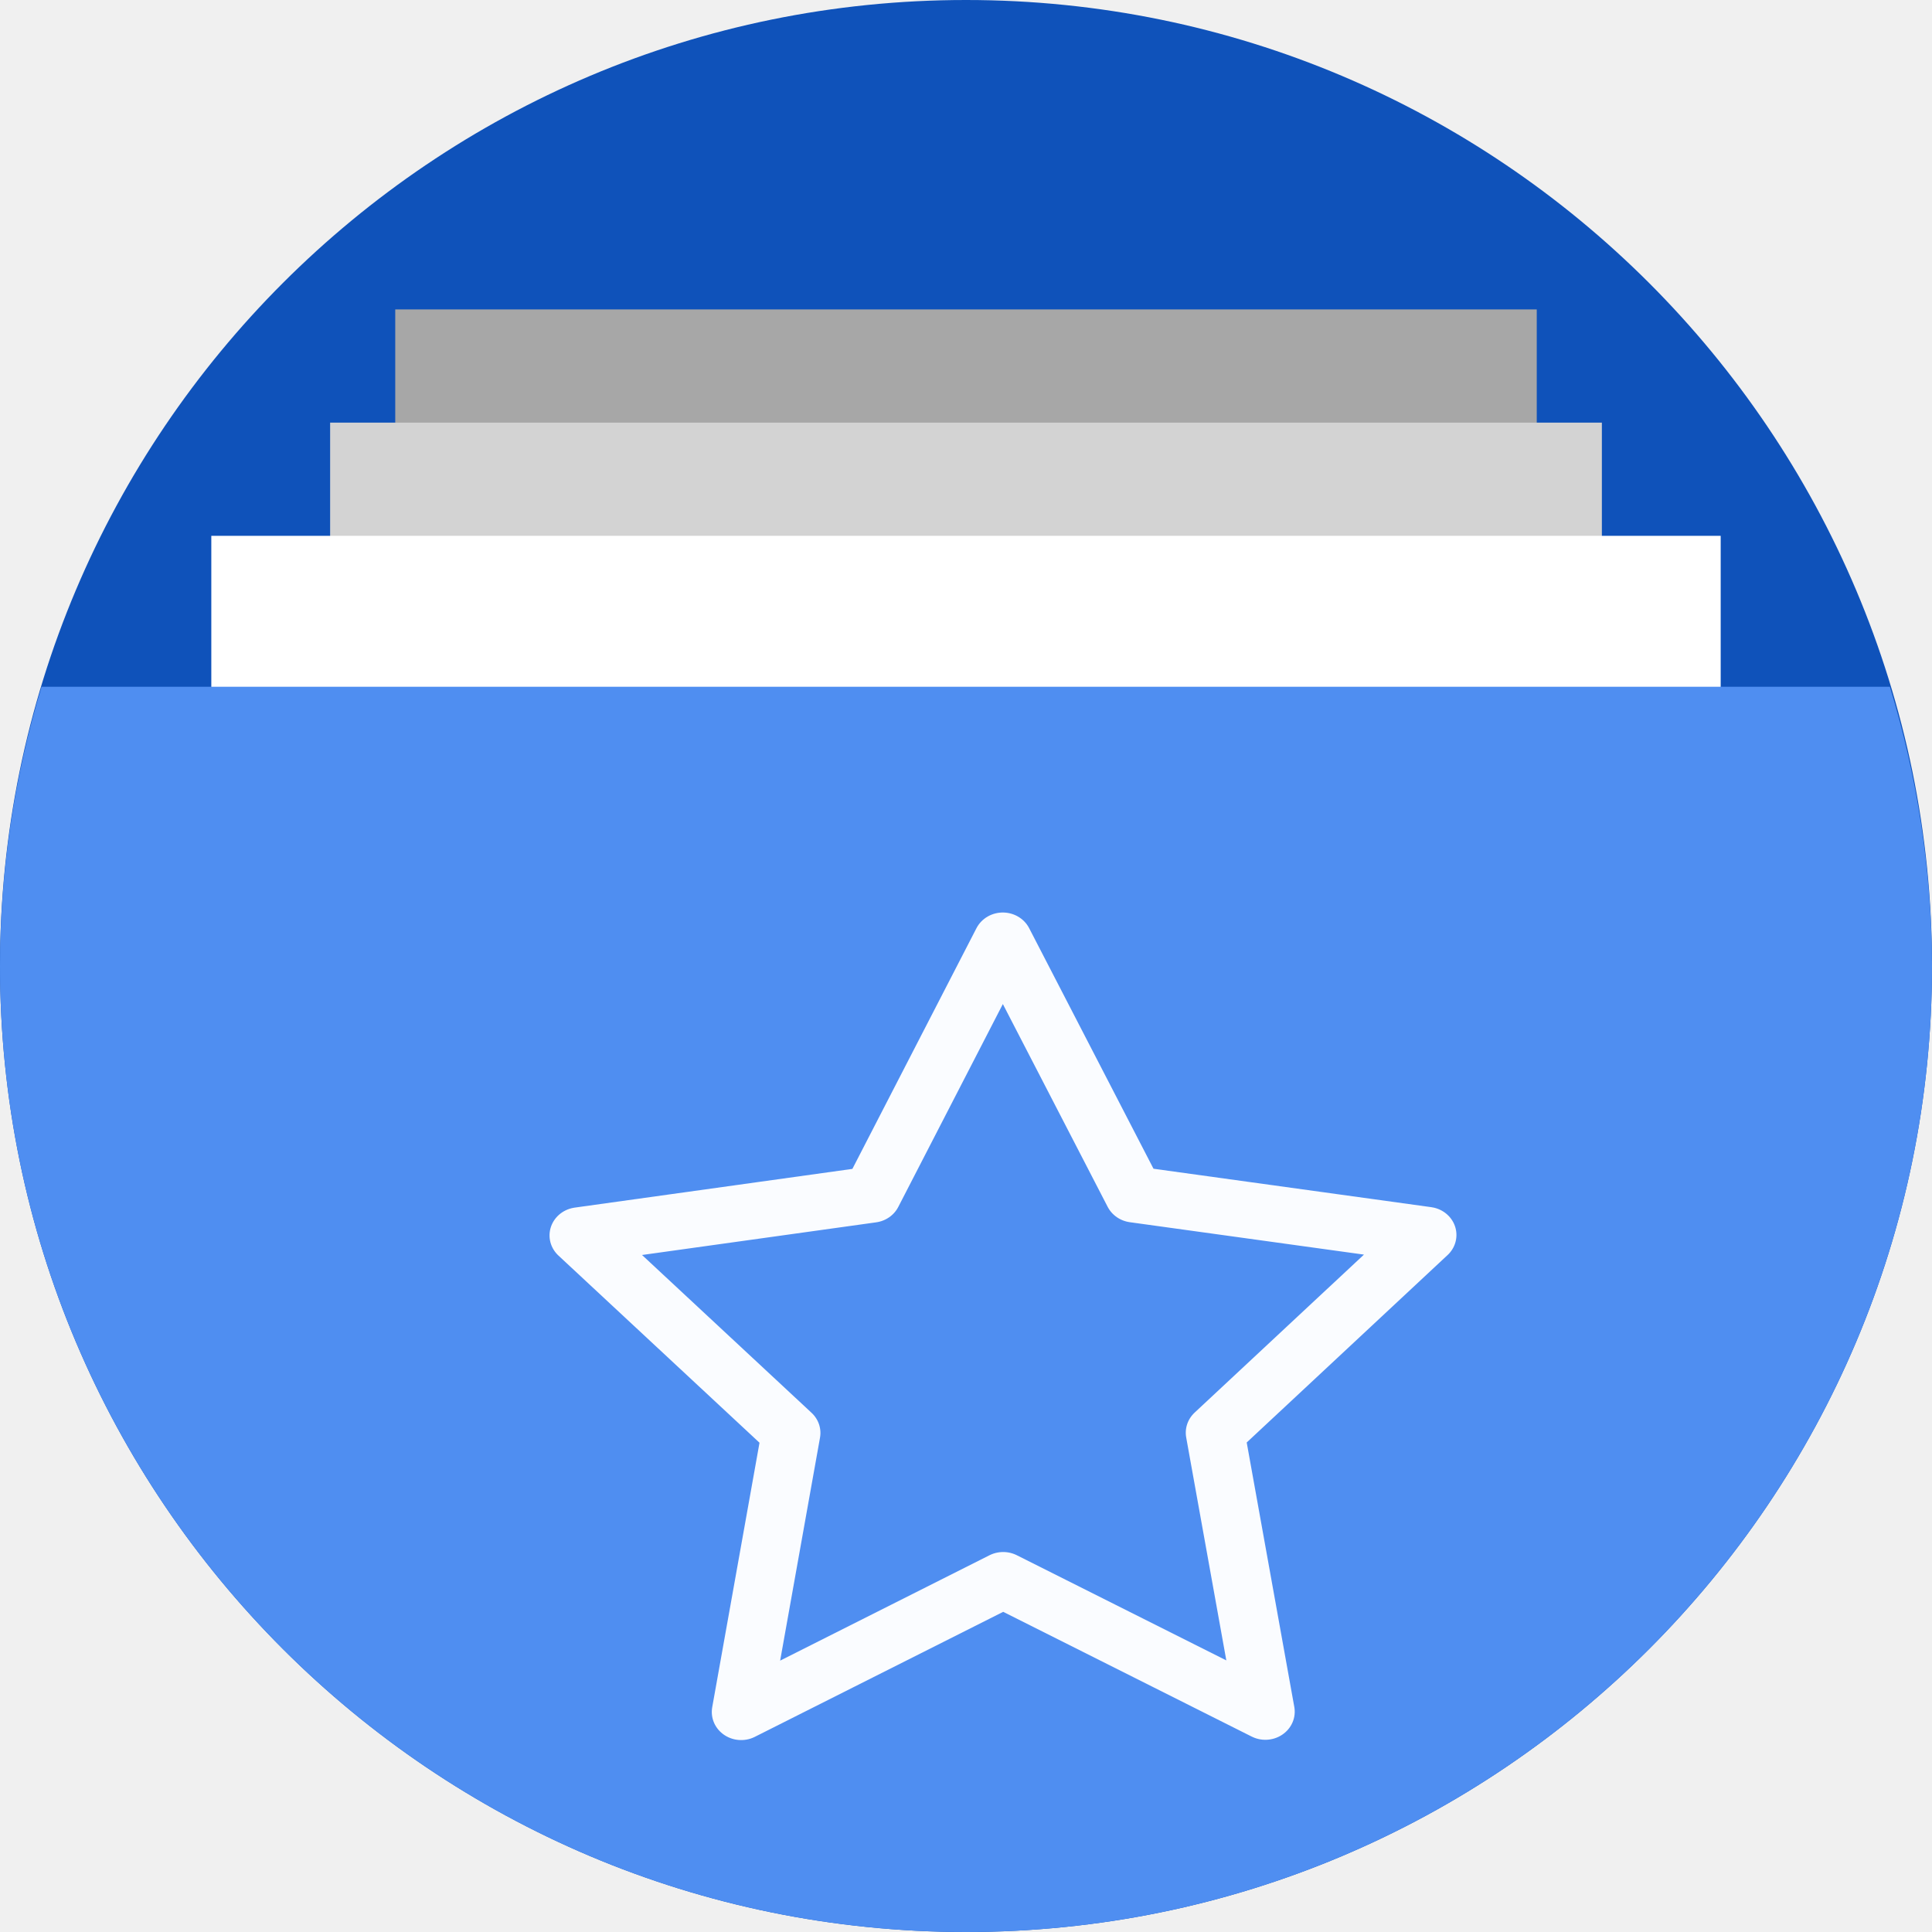
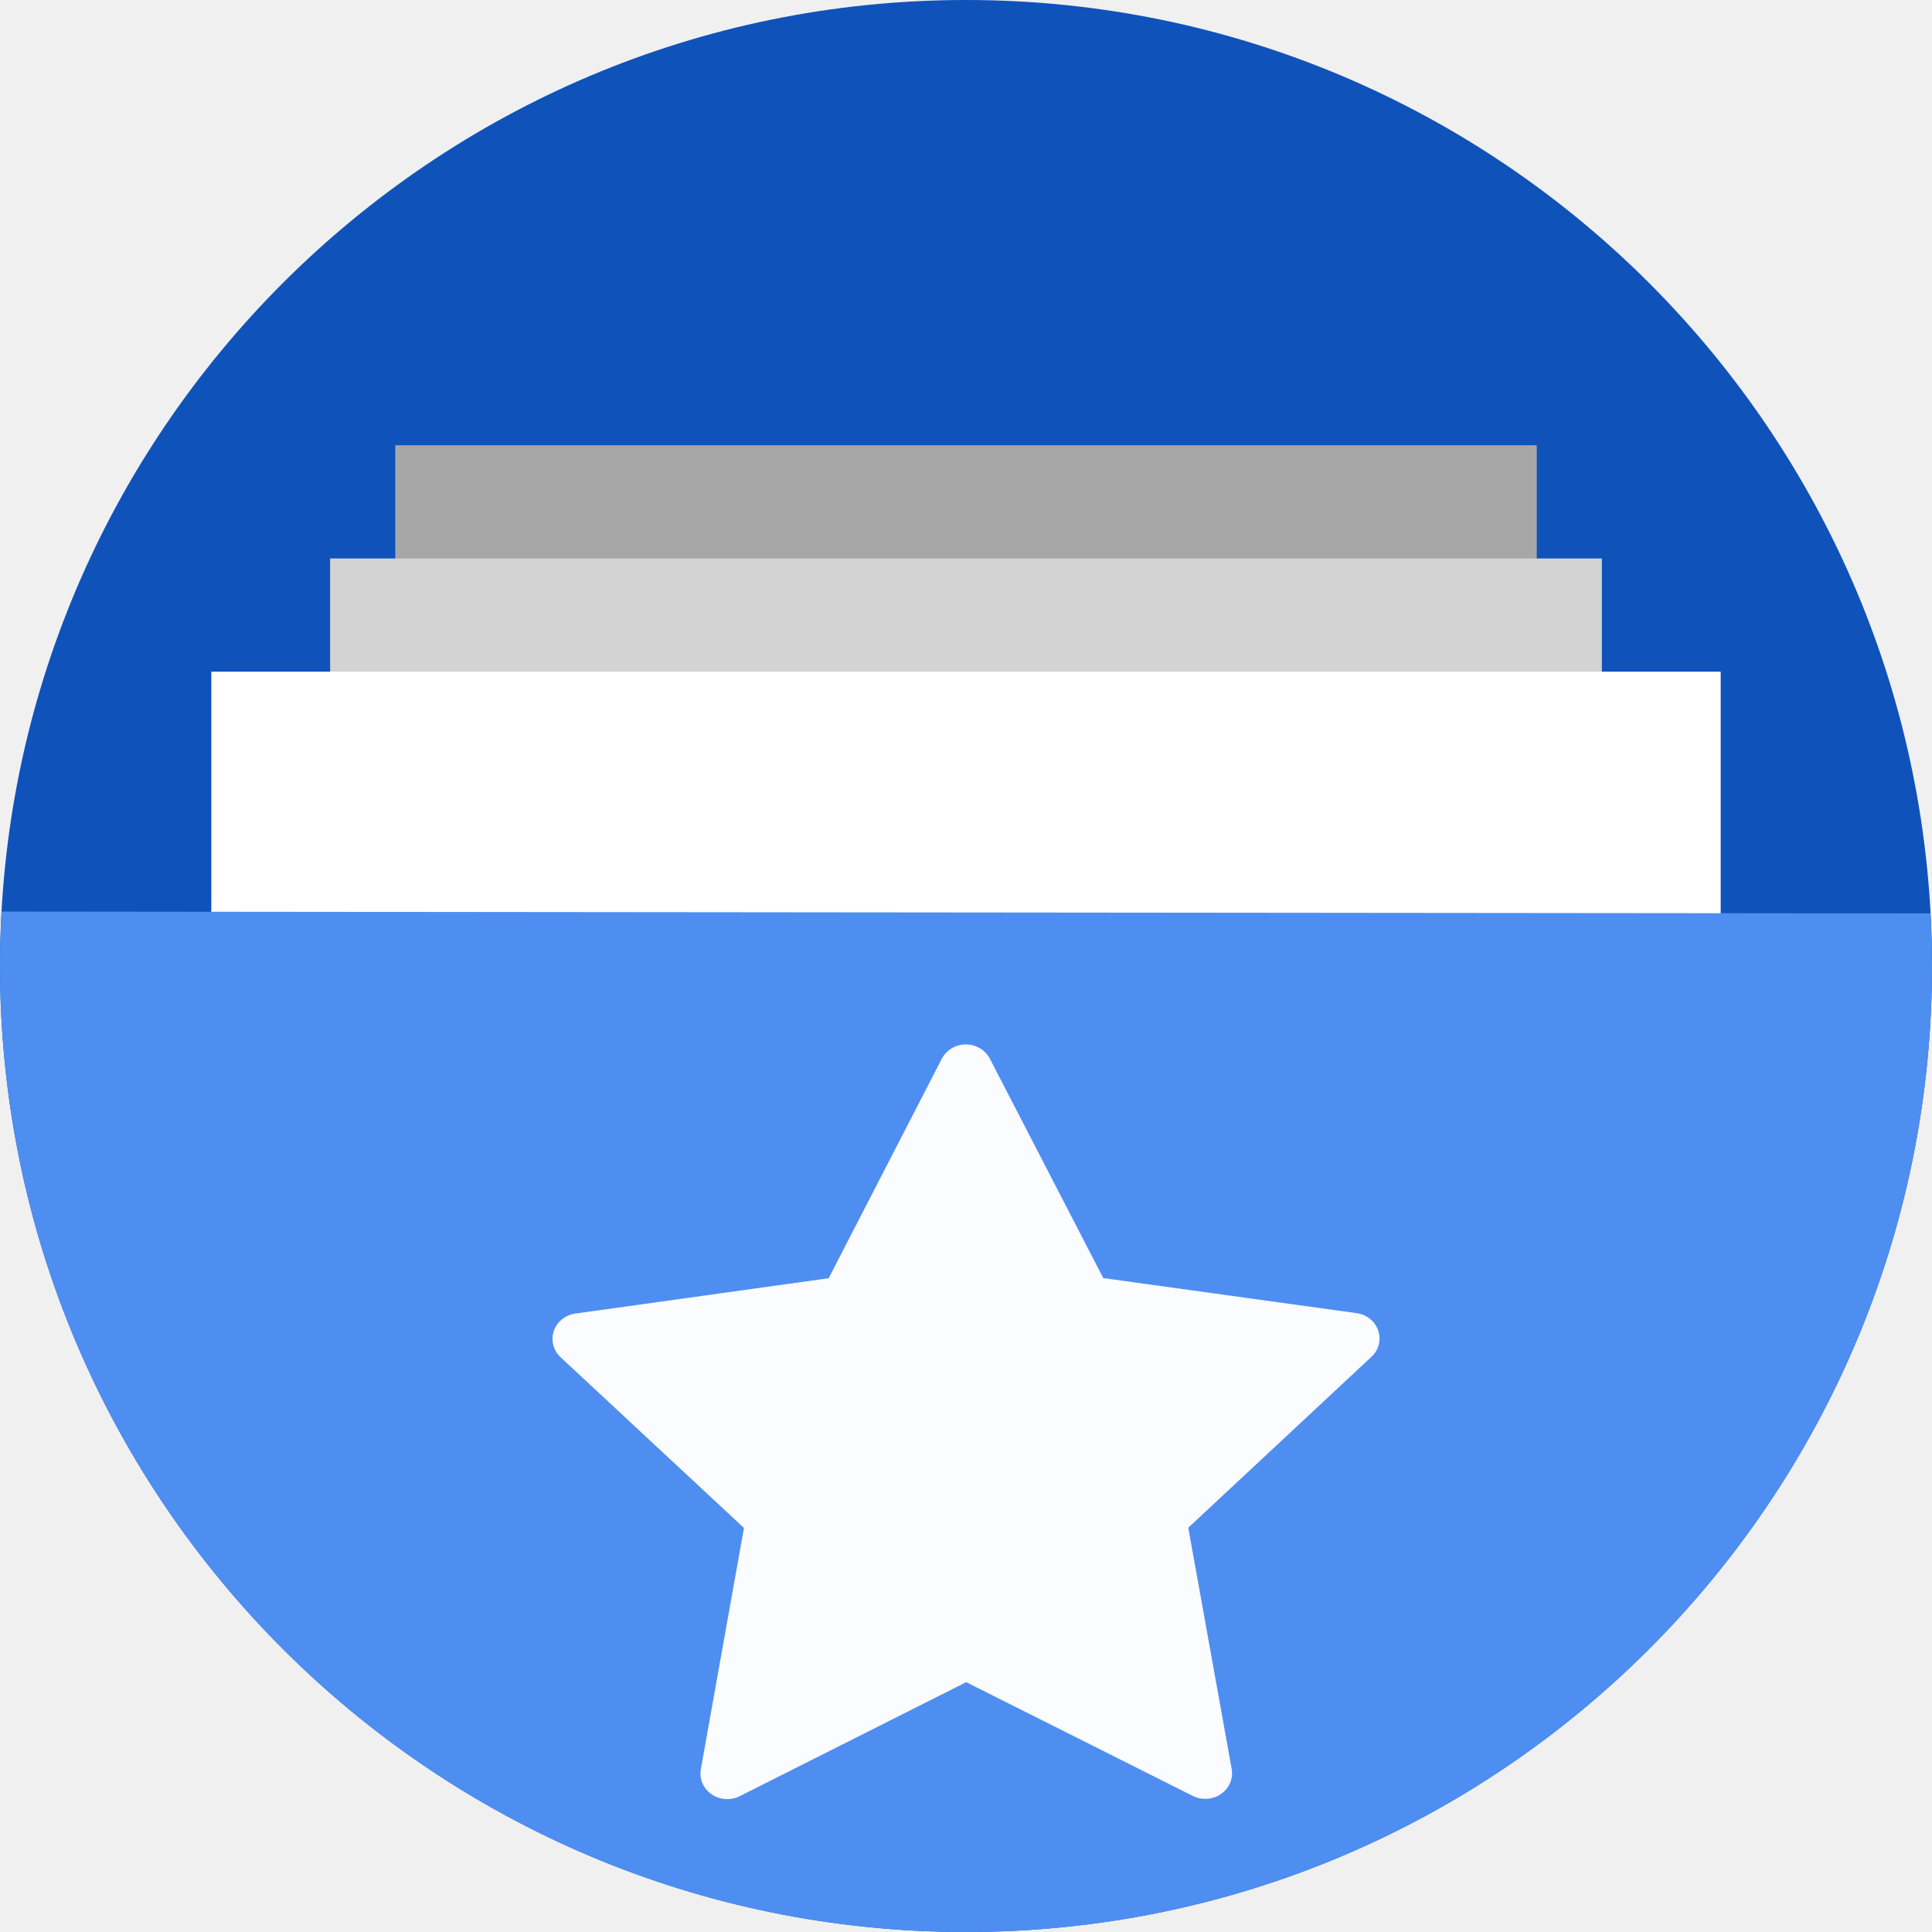
<svg xmlns="http://www.w3.org/2000/svg" version="1.1" id="svg2" viewBox="0 0 256 256" height="256" width="256">
  <defs id="defs4">
    <clipPath id="clipPath5002" clipPathUnits="userSpaceOnUse">
      <g id="g5004">
        <path style="fill:#0f9d58;fill-opacity:1;stroke:none;stroke-width:4.858;stroke-linejoin:round;stroke-miterlimit:4;stroke-dasharray:none;stroke-opacity:1" d="M 88.118,249.435 C 46.103,235.291 14.771,201.687 4.134,159.361 1.338,148.236 0.923,144.163 0.926,127.889 0.928,117.472 1.134,112.014 1.658,108.541 4.465,89.913 12.177,70.638 23.043,55.086 c 3.959,-5.666 8.345,-10.931 9.102,-10.926 0.328,0.002 10.489,18.31 22.579,40.683 12.09,22.373 22.375,41.335 22.854,42.136 0.479,0.802 0.925,2.441 0.99,3.643 0.343,6.316 2.524,14.21 5.642,20.423 2.954,5.887 5.065,8.733 10.435,14.067 6.714,6.67 12.889,10.286 21.732,12.729 3.166,0.874 5.105,1.05 11.575,1.05 8.826,0 12.602,-0.762 19.264,-3.887 2.046,-0.96 3.937,-1.665 4.202,-1.568 0.265,0.097 -11.056,17.665 -25.157,39.038 l -25.639,38.861 -3.094,0.112 c -2.555,0.093 -4.195,-0.258 -9.409,-2.014 z" id="path5006" transform="translate(0,796.3622)" />
        <path style="fill:#f4b400;fill-opacity:1;stroke:none;stroke-width:4.858;stroke-linejoin:round;stroke-miterlimit:4;stroke-dasharray:none;stroke-opacity:1" d="m 112.36,1051.517 c -10.001,-1.45 -12.156,-1.82 -12.532,-2.156 -0.249,-0.222 1.738,-3.748 4.55,-8.072 7.166,-11.021 49.772,-74.648 50.259,-75.055 3.575,-2.992 8.635,-8.041 10.575,-10.554 3.362,-4.353 7.558,-12.914 9.065,-18.494 6.193,-22.925 -2.593,-47.152 -21.7,-59.837 l -2.961,-1.966 17.025,0.296 c 9.364,0.163 31.17,0.434 48.459,0.603 l 31.435,0.307 1.546,4.189 c 2.246,6.086 4.678,15.095 5.935,21.982 1.525,8.36 1.925,28.859 0.739,37.828 -3.08,23.278 -12.813,45.72 -27.802,64.106 -20.476,25.117 -51.46,42.197 -84.146,46.389 -5.312,0.681 -26.646,0.986 -30.446,0.436 z" id="path5008" />
        <path style="fill:#db4437;fill-opacity:1;stroke:none;stroke-width:10;stroke-linejoin:round;stroke-miterlimit:4;stroke-dasharray:none;stroke-opacity:1" d="M 67.99,108.873 C 41.284,59.576 33.29,45.149 32.234,44.345 31.651,43.901 32.811,42.55 38.696,36.815 53.436,22.45 68.809,13.041 87.839,6.736 101.687,2.148 112.582,0.437 127.951,0.437 c 21.31,0 37.805,3.81 56.835,13.126 25.294,12.383 46.194,33.579 58.52,59.346 1.611,3.369 2.93,6.372 2.93,6.675 0,0.56 -10.549,0.495 -71.165,-0.437 l -24.288,-0.374 -3.931,-1.764 c -6.757,-3.033 -10.646,-3.84 -18.658,-3.868 -5.03,-0.018 -7.979,0.208 -10.316,0.788 -14.508,3.604 -26.283,12.948 -33.292,26.419 -3.585,6.891 -5.247,13.082 -6.332,23.583 l -0.337,3.267 -9.927,-18.326 z" id="path5010" transform="translate(0,796.3622)" />
      </g>
    </clipPath>
    <clipPath clipPathUnits="userSpaceOnUse" id="clipPath4271">
      <circle style="fill:#292929;fill-opacity:0.26;stroke:none;stroke-width:10;stroke-linejoin:round;stroke-miterlimit:4;stroke-dasharray:none;stroke-opacity:0.259" id="circle4273" cx="128" cy="128" r="128" />
    </clipPath>
    <clipPath id="clipPath4363" clipPathUnits="userSpaceOnUse">
      <circle style="fill:#4285f4;fill-opacity:1;stroke:none;stroke-width:10;stroke-linejoin:round;stroke-miterlimit:4;stroke-dasharray:none;stroke-opacity:0.259" id="circle4365" cx="128" cy="924.362" r="128" />
    </clipPath>
    <clipPath clipPathUnits="userSpaceOnUse" id="clipPath4452">
      <circle style="fill:#4285f4;fill-opacity:1;stroke:none;stroke-width:10;stroke-linejoin:round;stroke-miterlimit:4;stroke-dasharray:none;stroke-opacity:0.259" id="circle4454" cx="128" cy="924.362" r="128" />
    </clipPath>
    <clipPath id="clipPath5177" clipPathUnits="userSpaceOnUse">
      <circle style="fill:#4285f4;fill-opacity:1;stroke:none;stroke-width:10;stroke-linejoin:round;stroke-miterlimit:4;stroke-dasharray:none;stroke-opacity:0.259" id="circle5179" cx="128" cy="924.362" r="128" />
    </clipPath>
    <clipPath clipPathUnits="userSpaceOnUse" id="clipPath4342">
      <circle style="fill:#4285f4;fill-opacity:1;stroke:none;stroke-width:10;stroke-linejoin:round;stroke-miterlimit:4;stroke-dasharray:none;stroke-opacity:0.259" id="circle4344" cx="128" cy="933.487" r="128" />
    </clipPath>
    <clipPath id="clipPath4681" clipPathUnits="userSpaceOnUse">
      <circle style="fill:#9d5fad;fill-opacity:1;stroke:none;stroke-width:10;stroke-linejoin:round;stroke-miterlimit:4;stroke-dasharray:none;stroke-opacity:0.259" id="circle4683" cx="127.003" cy="930.44" r="128" />
    </clipPath>
    <clipPath clipPathUnits="userSpaceOnUse" id="clipPath4235">
      <circle style="fill:#0f9d58;fill-opacity:1;stroke:none;stroke-width:10;stroke-linejoin:round;stroke-miterlimit:4;stroke-dasharray:none;stroke-opacity:0.259" id="circle4237" cx="128" cy="924.362" r="128" />
    </clipPath>
    <clipPath id="clipPath4771" clipPathUnits="userSpaceOnUse">
      <circle style="fill:#0f9d58;fill-opacity:1;stroke:none;stroke-width:10;stroke-linejoin:round;stroke-miterlimit:4;stroke-dasharray:none;stroke-opacity:0.259" id="circle4773" cx="128" cy="924.362" r="128" />
    </clipPath>
    <clipPath clipPathUnits="userSpaceOnUse" id="clipPath4842">
      <circle style="fill:#0f9d58;fill-opacity:1;stroke:none;stroke-width:10;stroke-linejoin:round;stroke-miterlimit:4;stroke-dasharray:none;stroke-opacity:0.259" id="circle4844" cx="128" cy="924.362" r="128" />
    </clipPath>
    <clipPath id="clipPath4458" clipPathUnits="userSpaceOnUse">
      <circle style="fill:#ff3b38;fill-opacity:1;stroke:none;stroke-width:10;stroke-linejoin:round;stroke-miterlimit:4;stroke-dasharray:none;stroke-opacity:0.259" id="circle4460" cx="128" cy="924.362" r="128" />
    </clipPath>
    <clipPath clipPathUnits="userSpaceOnUse" id="clipPath4783">
      <circle style="fill:#ff3b38;fill-opacity:1;stroke:none;stroke-width:10;stroke-linejoin:round;stroke-miterlimit:4;stroke-dasharray:none;stroke-opacity:0.259" id="circle4785" cx="128" cy="924.362" r="128" />
    </clipPath>
    <clipPath id="clipPath4789" clipPathUnits="userSpaceOnUse">
      <circle style="fill:#80b4ff;fill-opacity:1;stroke:none;stroke-width:10;stroke-linejoin:round;stroke-miterlimit:4;stroke-dasharray:none;stroke-opacity:0.259" id="circle4791" cx="102.647" cy="924.362" r="128" />
    </clipPath>
    <clipPath clipPathUnits="userSpaceOnUse" id="clipPath4476">
      <circle style="fill:#80b4ff;fill-opacity:1;stroke:none;stroke-width:10;stroke-linejoin:round;stroke-miterlimit:4;stroke-dasharray:none;stroke-opacity:0.259" id="circle4478" cx="112.592" cy="920.235" r="82.028" />
    </clipPath>
    <filter id="filter4298" style="color-interpolation-filters:sRGB">
      <feFlood id="feFlood4300" result="flood" flood-color="rgb(0,0,0)" flood-opacity="0.498" />
      <feComposite id="feComposite4302" result="composite1" operator="in" in2="SourceGraphic" in="flood" />
      <feGaussianBlur id="feGaussianBlur4304" result="blur" stdDeviation="1.6" in="composite1" />
      <feOffset id="feOffset4306" result="offset" dy="-7.7" dx="-2.77556e-17" />
      <feComposite id="feComposite4308" result="composite2" operator="over" in2="offset" in="SourceGraphic" />
    </filter>
    <clipPath clipPathUnits="userSpaceOnUse" id="clipPath5389">
      <circle style="fill:#2496e3;fill-opacity:1;stroke:none;stroke-width:10;stroke-linejoin:round;stroke-miterlimit:4;stroke-dasharray:none;stroke-opacity:0.259" id="circle5391" cx="128" cy="924.362" r="128" />
    </clipPath>
    <clipPath clipPathUnits="userSpaceOnUse" id="clipPath5092">
      <path transform="matrix(1.231534,0,0,1.060896,-109.2427,-939.3781)" id="path5094" d="m 10.421,864.272 42.535,-0.091 21.267,-0.046 c 7.245,-0.015 14.491,-0.03 21.736,-0.046 8.395,-10.588 10.292,-15.477 14.085,-17.717 3.793,-2.24 9.482,-1.832 25.46,-1.827 23.366,-0.007 109.606,-0.678 109.606,-0.678 l -0.088,12.152 -0.088,12.152 -0.088,12.152 -0.088,12.152 -0.088,12.152 -0.088,12.152 -0.088,12.152 -0.088,12.152 -0.088,12.152 -0.088,12.152 -0.088,12.152 -0.088,12.152 -0.088,12.152 -0.088,12.152 c 0,0 0.594,8.159 -0.088,12.152 -0.582,3.408 -0.78,7.518 -3.37,9.807 -2.831,2.503 -7.334,1.952 -11.093,2.344 -4.766,0.498 -14.375,0 -14.375,0 l -14.375,0 -14.375,0 -14.375,0 -14.375,0 -14.375,0 -14.375,0 -14.375,0 -14.375,0 -14.375,0 c 0,0 -9.583,0 -14.375,0 -4.792,0 -9.583,0 -14.375,0 -4.792,0 -9.501,0.094 -14.375,0 -4.874,-0.093 -10.854,0.062 -15.031,-0.571 -4.177,-0.633 -7.7,-0.558 -9.968,-2.711 -2.269,-2.154 -2.216,-4.499 -2.972,-7.595 -0.756,-3.095 -0.957,-7.246 -1.189,-10.877 -0.232,-3.631 -0.137,-7.251 -0.205,-10.877 -0.068,-3.626 -0.137,-7.251 -0.205,-10.877 -0.068,-3.626 -0.137,-7.251 -0.205,-10.877 -0.068,-3.626 -0.137,-7.251 -0.205,-10.877 -0.068,-3.626 -0.205,-10.877 -0.205,-10.877 L 12.062,951.284 11.857,940.408 11.652,929.531 11.447,918.655 11.242,907.778 11.037,896.902 10.832,886.025 10.627,875.148 Z" style="opacity:0.91;fill:#38bae1;fill-opacity:1;stroke:none;stroke-width:0;stroke-linecap:round;stroke-linejoin:round;stroke-miterlimit:4;stroke-dasharray:none;stroke-opacity:1;filter:url(#filter4298)" />
    </clipPath>
    <clipPath clipPathUnits="userSpaceOnUse" id="clipPath5147">
      <circle style="fill:#2496e3;fill-opacity:1;stroke:none;stroke-width:10;stroke-linejoin:round;stroke-miterlimit:4;stroke-dasharray:none;stroke-opacity:0.259" id="circle5149" cx="128" cy="924.362" r="128" />
    </clipPath>
    <clipPath clipPathUnits="userSpaceOnUse" id="clipPath5153">
      <path clip-path="url(#clipPath5147)" id="path5155" d="m 255.701,889.78 -111.252,-0.299 -33.495,-57.121 -110.953,0 0,220 256,0 z" style="opacity:1;fill:#37bae1;fill-opacity:1;stroke:none;stroke-width:10;stroke-linecap:butt;stroke-linejoin:miter;stroke-miterlimit:4;stroke-dasharray:none;stroke-opacity:1" transform="matrix(0.9631056,0,0,0.9631058,-73.60826,-871.1027)" />
    </clipPath>
    <clipPath id="clipPath4537" clipPathUnits="userSpaceOnUse">
      <path transform="matrix(0.8746836,0,0,0.8746837,-63.85454,-777.382)" clip-path="url(#clipPath5147)" id="path4539" d="m 255.402,879.313 -121.72,0 -22.729,-46.953 -110.953,0 0,220 256,0 z" style="opacity:1;fill:#2ccaff;fill-opacity:1;stroke:none;stroke-width:10;stroke-linecap:butt;stroke-linejoin:miter;stroke-miterlimit:4;stroke-dasharray:none;stroke-opacity:1" />
    </clipPath>
    <clipPath clipPathUnits="userSpaceOnUse" id="clipPath4592">
      <ellipse style="fill:#218dd7;fill-opacity:1;stroke:none;stroke-width:10;stroke-linejoin:round;stroke-miterlimit:4;stroke-dasharray:none;stroke-opacity:0.259" id="circle4594" cx="48.105" cy="31.143" rx="111.96" ry="111.96" />
    </clipPath>
    <clipPath id="clipPath5156" clipPathUnits="userSpaceOnUse">
      <ellipse transform="matrix(0.9991648,0.04086235,-0.04086238,0.9991648,0,0)" ry="137.515" rx="144.72" style="fill:#218dd7;fill-opacity:1;stroke:none;stroke-width:10;stroke-linejoin:round;stroke-miterlimit:4;stroke-dasharray:none;stroke-opacity:0.259" id="circle5158" cx="141.568" cy="853.64" />
    </clipPath>
    <clipPath clipPathUnits="userSpaceOnUse" id="clipPath4817">
      <g id="g4827" transform="translate(0,100.0001)">
        <rect style="opacity:1;fill:#a7a7a7;fill-opacity:1;stroke:none;stroke-width:11.469;stroke-linecap:butt;stroke-linejoin:miter;stroke-miterlimit:4;stroke-dasharray:none;stroke-opacity:1" id="rect4819" width="151.256" height="45" x="52.372" y="737.362" />
        <rect y="752.362" x="43.744" height="45" width="168.512" id="rect4821" style="opacity:1;fill:#d3d3d3;fill-opacity:1;stroke:none;stroke-width:12.105;stroke-linecap:butt;stroke-linejoin:miter;stroke-miterlimit:4;stroke-dasharray:none;stroke-opacity:1" />
        <rect style="opacity:1;fill:#ffffff;fill-opacity:1;stroke:none;stroke-width:13.188;stroke-linecap:butt;stroke-linejoin:miter;stroke-miterlimit:4;stroke-dasharray:none;stroke-opacity:1" id="rect4823" width="200" height="45" x="28" y="767.362" />
        <path id="path4825" d="M 5.506,787.362 A 128,128 0 0 0 0,824.362 128,128 0 0 0 128,952.362 128,128 0 0 0 256,824.362 a 128,128 0 0 0 -5.582,-37 z" style="fill:#2ccaff;fill-opacity:1;fill-rule:evenodd;stroke:none;stroke-width:2.849px;stroke-linecap:butt;stroke-linejoin:miter;stroke-opacity:1" />
      </g>
    </clipPath>
  </defs>
  <g id="layer1" transform="translate(0,-796.3622)">
-     <circle r="128" cy="924.362" cx="128" id="path4152" style="fill:#0f52ba;fill-opacity:1;stroke:none;stroke-width:10;stroke-linejoin:round;stroke-miterlimit:4;stroke-dasharray:none;stroke-opacity:0.259" />
-     <text xml:space="preserve" style="font-style:normal;font-weight:normal;font-size:40px;line-height:125%;font-family:sans-serif;letter-spacing:0px;word-spacing:0px;fill:#000000;fill-opacity:1;stroke:none;stroke-width:1px;stroke-linecap:butt;stroke-linejoin:miter;stroke-opacity:1" x="120" y="927.362" id="text4914">
-       <tspan id="tspan4916" x="120" y="927.362" />
-     </text>
-     <g id="g4241" transform="translate(-4.11162,138)" style="stroke:none">
-       <g id="g4446" style="stroke:none">
-         <g style="fill:none;fill-rule:evenodd;stroke:none;stroke-width:10;stroke-linecap:round;stroke-linejoin:miter;stroke-miterlimit:4;stroke-dasharray:none;stroke-opacity:1" id="g4448">
-           <path d="m 129.989,850.412 c 0,15 0,15 0,15 L -82.143,1077.544 c 0,0 0,0 0,-15 z" id="path4450" style="stroke:none" />
-         </g>
-         <path style="fill:none;fill-rule:evenodd;stroke:none;stroke-width:10;stroke-linecap:round;stroke-linejoin:miter;stroke-miterlimit:4;stroke-dasharray:none;stroke-opacity:1" d="m 129.989,850.412 c 0,15 0,15 0,15" id="path4247" />
-       </g>
-       <g id="g4453" style="stroke:none">
-         <g style="fill:none;fill-rule:evenodd;stroke:none;stroke-width:10;stroke-linecap:round;stroke-linejoin:miter;stroke-miterlimit:4;stroke-dasharray:none;stroke-opacity:1" id="g4455">
-           <path d="m 111.581,850.412 c 0,15 0,15 0,15 l -212.132,212.132 c 0,0 0,0 0,-15 z" id="path4457" style="stroke:none" />
-         </g>
-         <path id="path4245" d="m 111.581,850.412 c 0,15 0,15 0,15" style="fill:none;fill-rule:evenodd;stroke:none;stroke-width:10;stroke-linecap:round;stroke-linejoin:miter;stroke-miterlimit:4;stroke-dasharray:none;stroke-opacity:1" />
-       </g>
-       <g id="g4460" style="stroke:none">
-         <g style="fill:none;fill-rule:evenodd;stroke:none;stroke-width:10;stroke-linecap:round;stroke-linejoin:miter;stroke-miterlimit:4;stroke-dasharray:none;stroke-opacity:1" id="g4462">
-           <path d="m 93.173,850.412 c 0,15 0,15 0,15 L -118.959,1077.544 c 0,0 0,0 0,-15 z" id="path4464" style="stroke:none" />
-         </g>
-         <path style="fill:none;fill-rule:evenodd;stroke:none;stroke-width:10;stroke-linecap:round;stroke-linejoin:miter;stroke-miterlimit:4;stroke-dasharray:none;stroke-opacity:1" d="m 93.173,850.412 c 0,15 0,15 0,15" id="path4243" />
-       </g>
-       <g id="g4467" style="stroke:none">
-         <g style="fill:none;fill-rule:evenodd;stroke:none;stroke-width:10;stroke-linecap:round;stroke-linejoin:miter;stroke-miterlimit:4;stroke-dasharray:none;stroke-opacity:1" id="g4469">
-           <path d="m 166.804,850.412 c 0,15 0,15 0,15 L -45.328,1077.544 c 0,0 0,0 0,-15 z" id="path4471" style="stroke:none" />
-         </g>
-         <path style="fill:none;fill-rule:evenodd;stroke:none;stroke-width:10;stroke-linecap:round;stroke-linejoin:miter;stroke-miterlimit:4;stroke-dasharray:none;stroke-opacity:1" d="m 166.804,850.412 c 0,15 0,15 0,15" id="path4251" />
-       </g>
-       <g id="g4474" style="stroke:none">
-         <g style="fill:none;fill-rule:evenodd;stroke:none;stroke-width:10;stroke-linecap:round;stroke-linejoin:miter;stroke-miterlimit:4;stroke-dasharray:none;stroke-opacity:1" id="g4476">
-           <path d="m 148.396,850.412 c 0,15 0,15 0,15 L -63.736,1077.544 c 0,0 0,0 0,-15 z" id="path4478" style="stroke:none" />
-         </g>
-         <path id="path4249" d="m 148.396,850.412 c 0,15 0,15 0,15" style="fill:none;fill-rule:evenodd;stroke:none;stroke-width:10;stroke-linecap:round;stroke-linejoin:miter;stroke-miterlimit:4;stroke-dasharray:none;stroke-opacity:1" />
-       </g>
+     <circle r="128" cy="924.362" cx="128" id="path4152-3" style="fill:#0f52ba;fill-opacity:1;stroke:none;stroke-width:10;stroke-linejoin:round;stroke-miterlimit:4;stroke-dasharray:none;stroke-opacity:0.259" />
+     <g id="g977" transform="translate(0,10.00001)">
+       <rect style="opacity:1;fill:#a7a7a7;fill-opacity:1;stroke:none;stroke-width:11.469;stroke-linecap:butt;stroke-linejoin:miter;stroke-miterlimit:4;stroke-dasharray:none;stroke-opacity:1" id="rect4515-3" width="151.256" height="45" x="52.372" y="845.362" />
+       <rect y="860.362" x="43.744" height="45" width="168.512" id="rect5393-6" style="opacity:1;fill:#d3d3d3;fill-opacity:1;stroke:none;stroke-width:12.105;stroke-linecap:butt;stroke-linejoin:miter;stroke-miterlimit:4;stroke-dasharray:none;stroke-opacity:1" />
+       <rect style="opacity:1;fill:#ffffff;fill-opacity:1;stroke:none;stroke-width:13.188;stroke-linecap:butt;stroke-linejoin:miter;stroke-miterlimit:4;stroke-dasharray:none;stroke-opacity:1" id="rect5395-7" width="200" height="45" x="28" y="875.362" />
    </g>
-     <g style="opacity:1;fill:#ffffff;fill-opacity:1;fill-rule:nonzero;stroke:none;stroke-width:1;stroke-miterlimit:4;stroke-dasharray:none;stroke-opacity:1" id="g4228" transform="matrix(1.143271,0,0,1.14327,73.00302,888.7578)">
-       <g style="fill:#ffffff;fill-opacity:1;stroke:none;stroke-width:1;stroke-miterlimit:4;stroke-dasharray:none;stroke-opacity:1" id="g4230" />
-     </g>
-     <rect style="opacity:1;fill:#a7a7a7;fill-opacity:1;stroke:none;stroke-width:11.469;stroke-linecap:butt;stroke-linejoin:miter;stroke-miterlimit:4;stroke-dasharray:none;stroke-opacity:1" id="rect4515" width="151.256" height="45" x="52.372" y="837.362" />
-     <rect y="852.362" x="43.744" height="45" width="168.512" id="rect5393" style="opacity:1;fill:#d3d3d3;fill-opacity:1;stroke:none;stroke-width:12.105;stroke-linecap:butt;stroke-linejoin:miter;stroke-miterlimit:4;stroke-dasharray:none;stroke-opacity:1" />
-     <rect style="opacity:1;fill:#ffffff;fill-opacity:1;stroke:none;stroke-width:13.188;stroke-linecap:butt;stroke-linejoin:miter;stroke-miterlimit:4;stroke-dasharray:none;stroke-opacity:1" id="rect5395" width="200" height="45" x="28" y="867.362" />
-     <path id="path57" d="m 5.506,887.362 a 128,128 0 0 0 -5.506,37 128,128 0 0 0 128,128 128,128 0 0 0 128,-128 128,128 0 0 0 -5.582,-37 z" style="fill:#4f8ef1;fill-opacity:1;fill-rule:evenodd;stroke:none;stroke-width:2.849px;stroke-linecap:butt;stroke-linejoin:miter;stroke-opacity:1" />
-     <g id="g4694" clip-path="url(#clipPath4817)" style="fill:#0f52ba;fill-opacity:1">
-       <g id="g4691" style="color:#000000;font-style:normal;font-variant:normal;font-weight:normal;font-stretch:normal;font-size:medium;line-height:normal;font-family:sans-serif;font-variant-ligatures:normal;font-variant-position:normal;font-variant-caps:normal;font-variant-numeric:normal;font-variant-alternates:normal;font-feature-settings:normal;text-indent:0;text-align:start;text-decoration:none;text-decoration-line:none;text-decoration-style:solid;text-decoration-color:#000000;letter-spacing:normal;word-spacing:normal;text-transform:none;writing-mode:lr-tb;direction:ltr;text-orientation:mixed;dominant-baseline:auto;baseline-shift:baseline;text-anchor:start;white-space:normal;shape-padding:0;clip-rule:nonzero;display:inline;overflow:visible;visibility:visible;opacity:0.97;isolation:auto;mix-blend-mode:normal;color-interpolation:sRGB;color-interpolation-filters:linearRGB;solid-color:#000000;solid-opacity:1;fill:#0f52ba;fill-opacity:1;fill-rule:nonzero;stroke:none;stroke-width:7.611;stroke-linecap:round;stroke-linejoin:round;stroke-miterlimit:4;stroke-dasharray:none;stroke-dashoffset:0;stroke-opacity:1;color-rendering:auto;image-rendering:auto;shape-rendering:auto;text-rendering:auto;enable-background:accumulate">
-         <path id="path4653" d="M129.386 919.35L112.946 951.245L6.88 1057.312L23.32 1025.416Z" style="fill:#0f52ba;fill-opacity:1" />
-         <path id="path4655" d="M112.946 951.245L76.145 956.378L-29.921 1062.444L6.88 1057.312Z" style="fill:#0f52ba;fill-opacity:1" />
-         <path id="path4657" d="M73.992 962.727L100.637 987.533L-5.429 1093.599L-32.074 1068.793Z" style="fill:#0f52ba;fill-opacity:1" />
-         <path id="path4659" d="M100.637 987.533L94.372 1022.583L-11.694 1128.649L-5.429 1093.599Z" style="fill:#0f52ba;fill-opacity:1" />
-         <path id="path4661" d="M100.02 1026.503L132.929 1009.938L26.863 1116.004L-6.046 1132.569Z" style="fill:#0f52ba;fill-opacity:1" />
-         <path id="path4663" d="M132.929 1009.938L165.856 1026.468L59.79 1132.534L26.863 1116.004Z" style="fill:#0f52ba;fill-opacity:1" />
-         <path id="path4665" d="M171.502 1022.541L165.194 987.499L59.128 1093.565L65.436 1128.607Z" style="fill:#0f52ba;fill-opacity:1" />
-         <path id="path4667" d="M165.194 987.499L191.811 962.664L85.745 1068.73L59.128 1093.565Z" style="fill:#0f52ba;fill-opacity:1" />
-         <path id="path4669" d="M189.651 956.318L152.844 951.224L46.778 1057.29L83.585 1062.384Z" style="fill:#0f52ba;fill-opacity:1" />
-         <path id="path4671" d="M152.844 951.224L136.367 919.347L30.301 1025.413L46.778 1057.29Z" style="fill:#0f52ba;fill-opacity:1" />
-         <path id="path4673" d="M132.883 929.403L146.772 956.277L40.706 1062.343L26.817 1035.469Z" style="fill:#0f52ba;fill-opacity:1" />
-         <path id="path4675" d="M149.703 958.31L180.732 962.604L74.666 1068.67L43.637 1064.376Z" style="fill:#0f52ba;fill-opacity:1" />
-         <path id="path4677" d="M180.732 962.604L158.294 983.539L52.228 1089.605L74.666 1068.67Z" style="fill:#0f52ba;fill-opacity:1" />
-         <path id="path4679" d="M157.176 986.832L162.492 1016.373L56.426 1122.439L51.11 1092.899Z" style="fill:#0f52ba;fill-opacity:1" />
-         <path id="path4681" d="M162.492 1016.373L134.735 1002.44L28.669 1108.506L56.426 1122.439Z" style="fill:#0f52ba;fill-opacity:1" />
-         <path id="path4683" d="M131.114 1002.441L103.373 1016.404L-2.693 1122.471L25.048 1108.507Z" style="fill:#0f52ba;fill-opacity:1" />
-         <path id="path4685" d="M103.373 1016.404L108.655 986.858L2.589 1092.924L-2.693 1122.471Z" style="fill:#0f52ba;fill-opacity:1" />
-         <path id="path4687" d="M107.534 983.565L85.072 962.655L-20.994 1068.721L1.468 1089.631Z" style="fill:#0f52ba;fill-opacity:1" />
-         <path id="path4689" d="M85.072 962.655L116.093 958.328L10.027 1064.394L-20.994 1068.721Z" style="fill:#0f52ba;fill-opacity:1" />
-       </g>
-       <path id="path4561" d="m 132.533,917.29 a 3.892,3.722 2.2242696e-6 0 0 -3.147,2.06 l -16.44,31.895 -36.801,5.133 a 3.892,3.722 2.2242696e-6 0 0 -2.153,6.349 l 26.646,24.806 -6.266,35.05 a 3.892,3.722 2.2242696e-6 0 0 5.649,3.92 l 32.909,-16.565 32.927,16.53 a 3.892,3.722 2.2242696e-6 0 0 5.646,-3.927 l -6.309,-35.042 26.617,-24.835 a 3.892,3.722 2.2242696e-6 0 0 -2.16,-6.346 l -36.808,-5.094 -16.477,-31.877 a 3.892,3.722 2.2242696e-6 0 0 -3.834,-2.057 z m 0.35,12.113 13.889,26.873 a 3.892,3.722 2.2242696e-6 0 0 2.932,2.034 l 31.028,4.294 -22.437,20.935 a 3.892,3.722 2.2242696e-6 0 0 -1.118,3.293 l 5.316,29.541 -27.757,-13.933 a 3.892,3.722 2.2242696e-6 0 0 -3.621,7e-4 l -27.741,13.963 5.282,-29.546 a 3.892,3.722 2.2242696e-6 0 0 -1.121,-3.293 L 85.072,962.655 116.093,958.328 a 3.892,3.722 2.2242696e-6 0 0 2.93,-2.036 z" style="color:#000000;font-style:normal;font-variant:normal;font-weight:normal;font-stretch:normal;font-size:medium;line-height:normal;font-family:sans-serif;font-variant-ligatures:normal;font-variant-position:normal;font-variant-caps:normal;font-variant-numeric:normal;font-variant-alternates:normal;font-feature-settings:normal;text-indent:0;text-align:start;text-decoration:none;text-decoration-line:none;text-decoration-style:solid;text-decoration-color:#000000;letter-spacing:normal;word-spacing:normal;text-transform:none;writing-mode:lr-tb;direction:ltr;text-orientation:mixed;dominant-baseline:auto;baseline-shift:baseline;text-anchor:start;white-space:normal;shape-padding:0;clip-rule:nonzero;display:inline;overflow:visible;visibility:visible;opacity:0.97;isolation:auto;mix-blend-mode:normal;color-interpolation:sRGB;color-interpolation-filters:linearRGB;solid-color:#000000;solid-opacity:1;fill:#0f52ba;fill-opacity:1;fill-rule:nonzero;stroke:none;stroke-width:7.611;stroke-linecap:round;stroke-linejoin:round;stroke-miterlimit:4;stroke-dasharray:none;stroke-dashoffset:0;stroke-opacity:1;color-rendering:auto;image-rendering:auto;shape-rendering:auto;text-rendering:auto;enable-background:accumulate" />
-     </g>
-     <path style="opacity:0.97;fill:none;fill-opacity:1;stroke:#ffffff;stroke-width:9.5;stroke-linecap:round;stroke-linejoin:round;stroke-miterlimit:4;stroke-dasharray:none;stroke-opacity:1" id="path4146" d="m 145,957.362 -41.453,-23.974 -43.249,20.557 9.991,-46.833 -32.916,-34.78 47.628,-4.97 22.906,-42.052 19.445,43.761 47.073,8.79 -35.61,32.016 z" transform="matrix(0.8186764,-0.0320119,0.03348102,0.7827536,16.90463,278.4359)" />
+     <path style="fill:#4f8ef1;fill-opacity:1;fill-rule:evenodd;stroke:none;stroke-width:6.941;stroke-linecap:butt;stroke-linejoin:round;stroke-opacity:1;stroke-miterlimit:4;stroke-dasharray:none" d="m 0.211,917.146 c -0.138,2.401 -0.209,4.807 -0.211,7.216 0,70.692 57.308,128 128,128 70.692,0 128,-57.307 128,-128 -0.007,-2.325 -0.077,-4.648 -0.211,-6.966 z" id="path57-5" />
+     <path style="opacity:0.97;fill:#ffffff;fill-opacity:1;stroke:#ffffff;stroke-width:9.5;stroke-linecap:round;stroke-linejoin:round;stroke-miterlimit:4;stroke-dasharray:none;stroke-opacity:1" id="path4146" d="m 145,957.362 -41.453,-23.974 -43.249,20.557 9.991,-46.833 -32.916,-34.78 47.628,-4.97 22.906,-42.052 19.445,43.761 47.073,8.79 -35.61,32.016 z" transform="matrix(0.7465884,-0.02919312,0.03053287,0.7138288,22.21846,352.1676)" />
  </g>
</svg>
